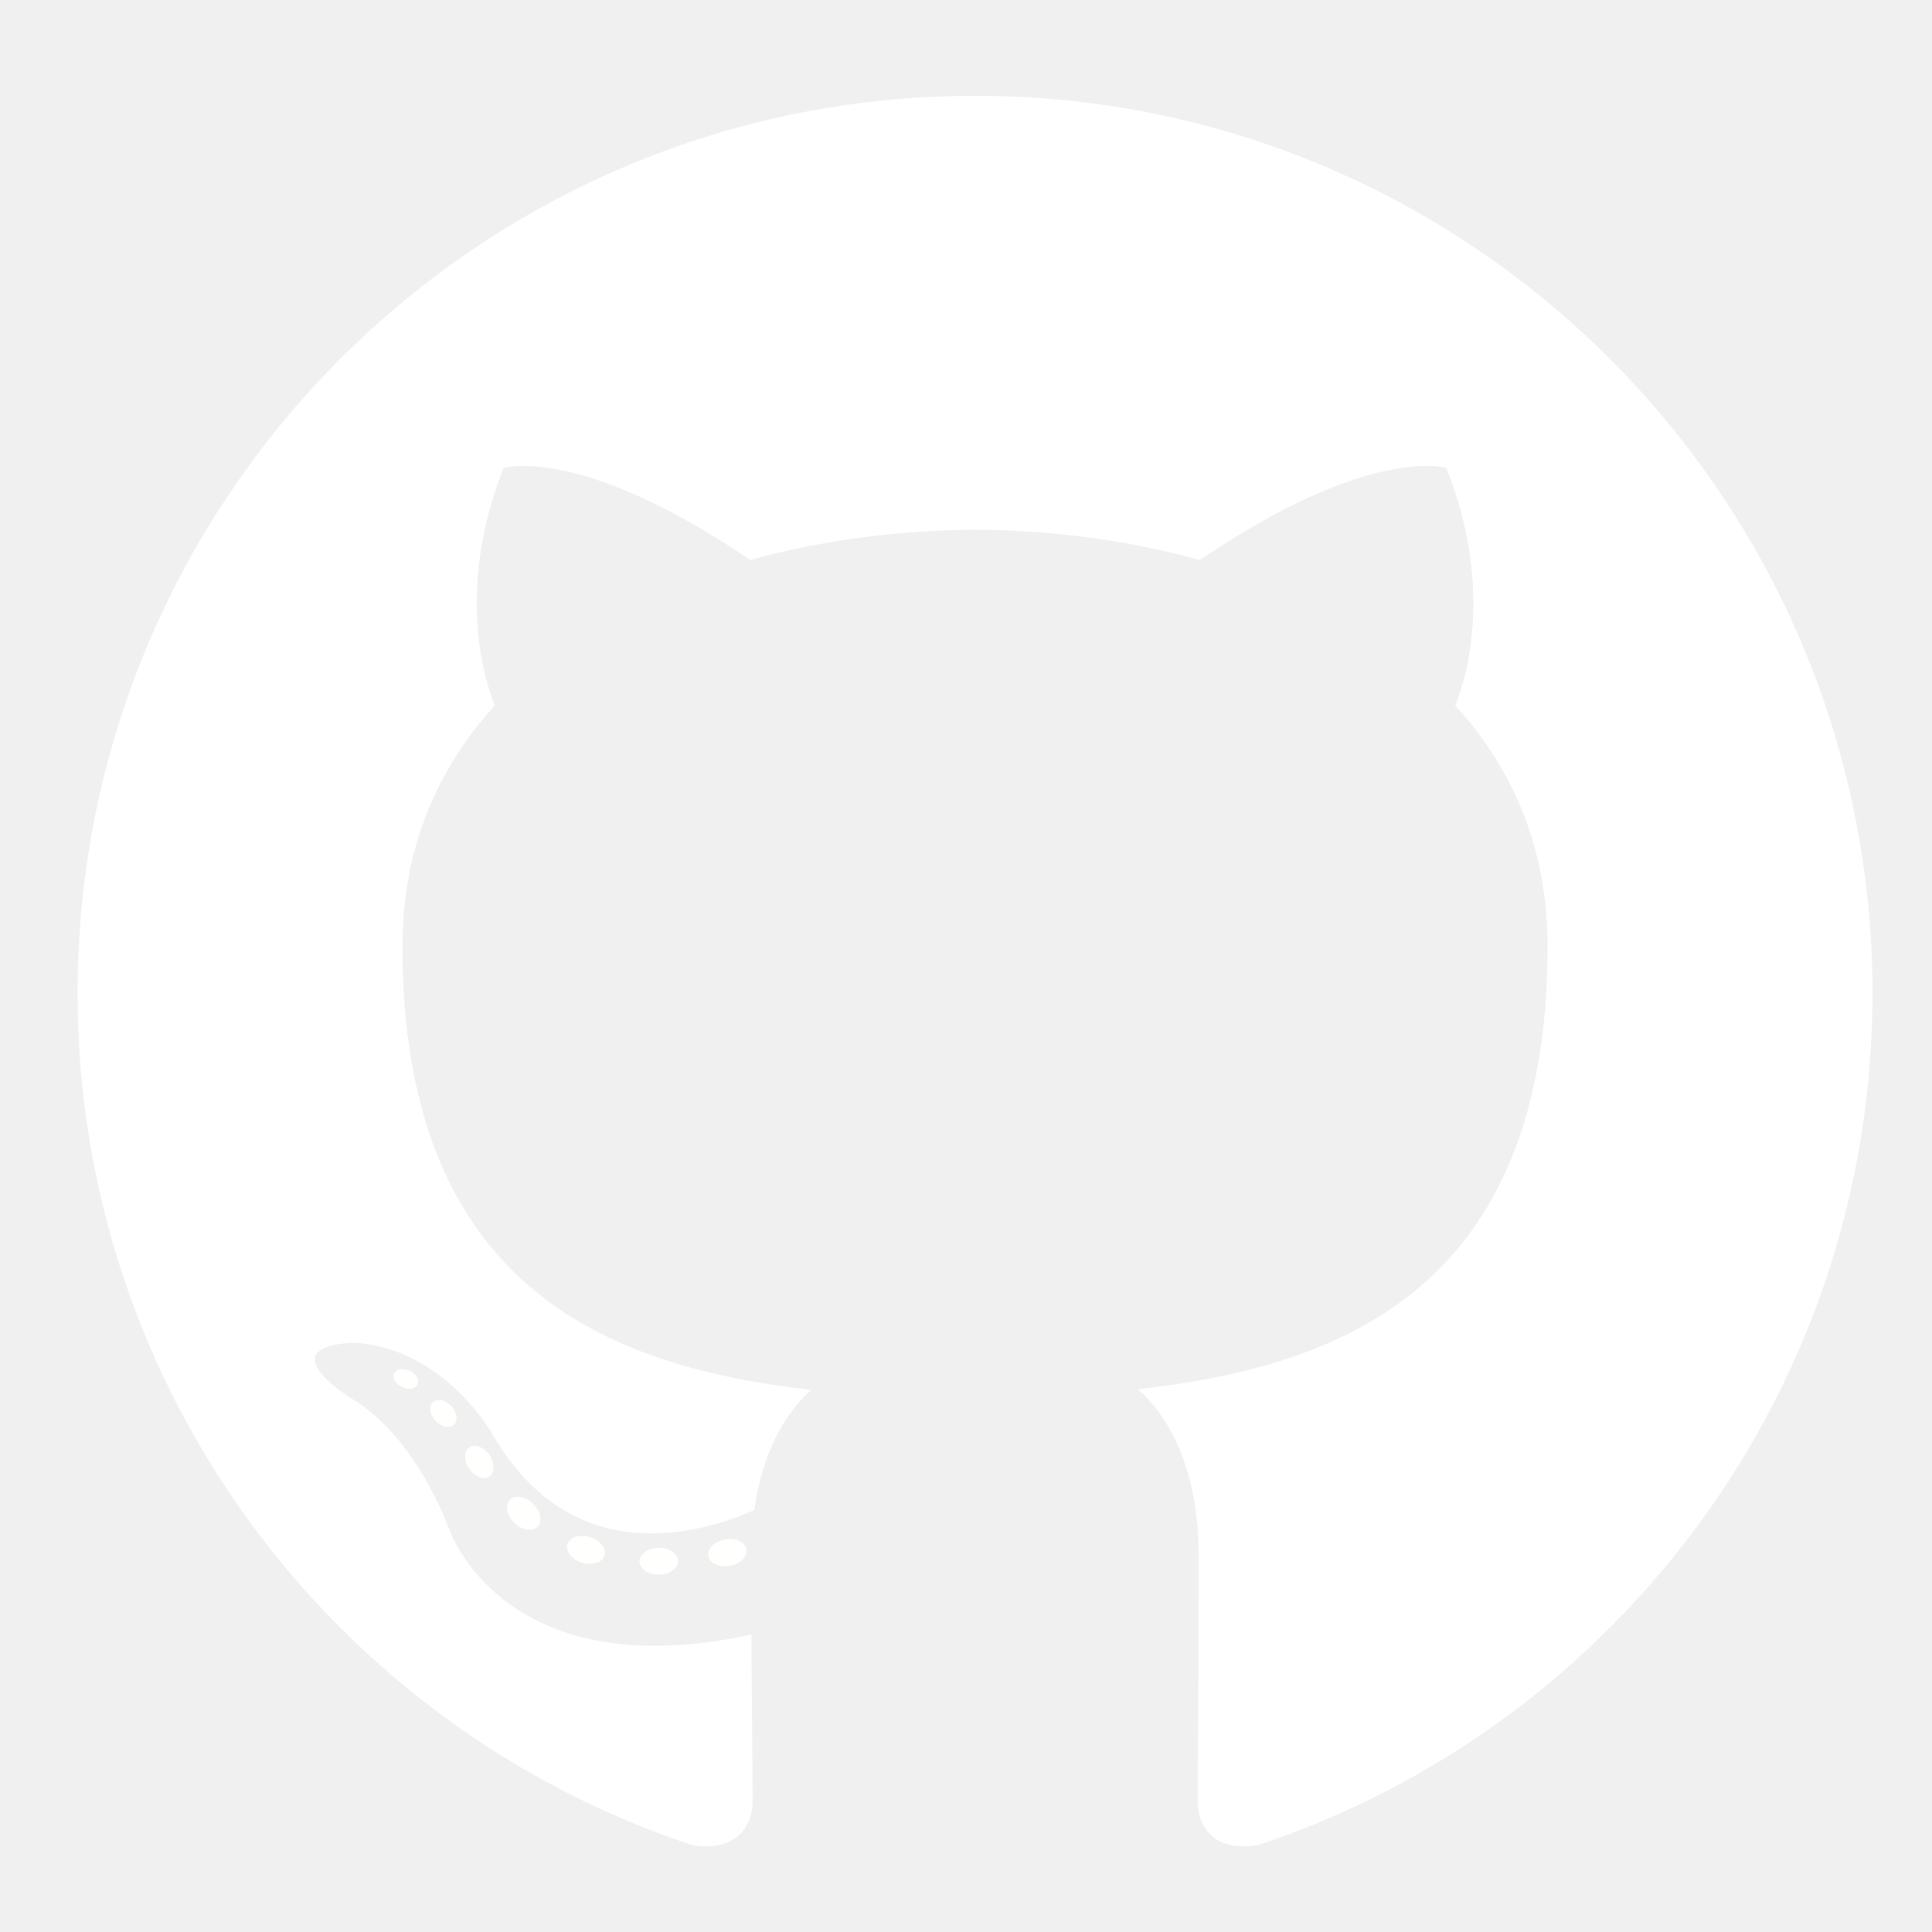
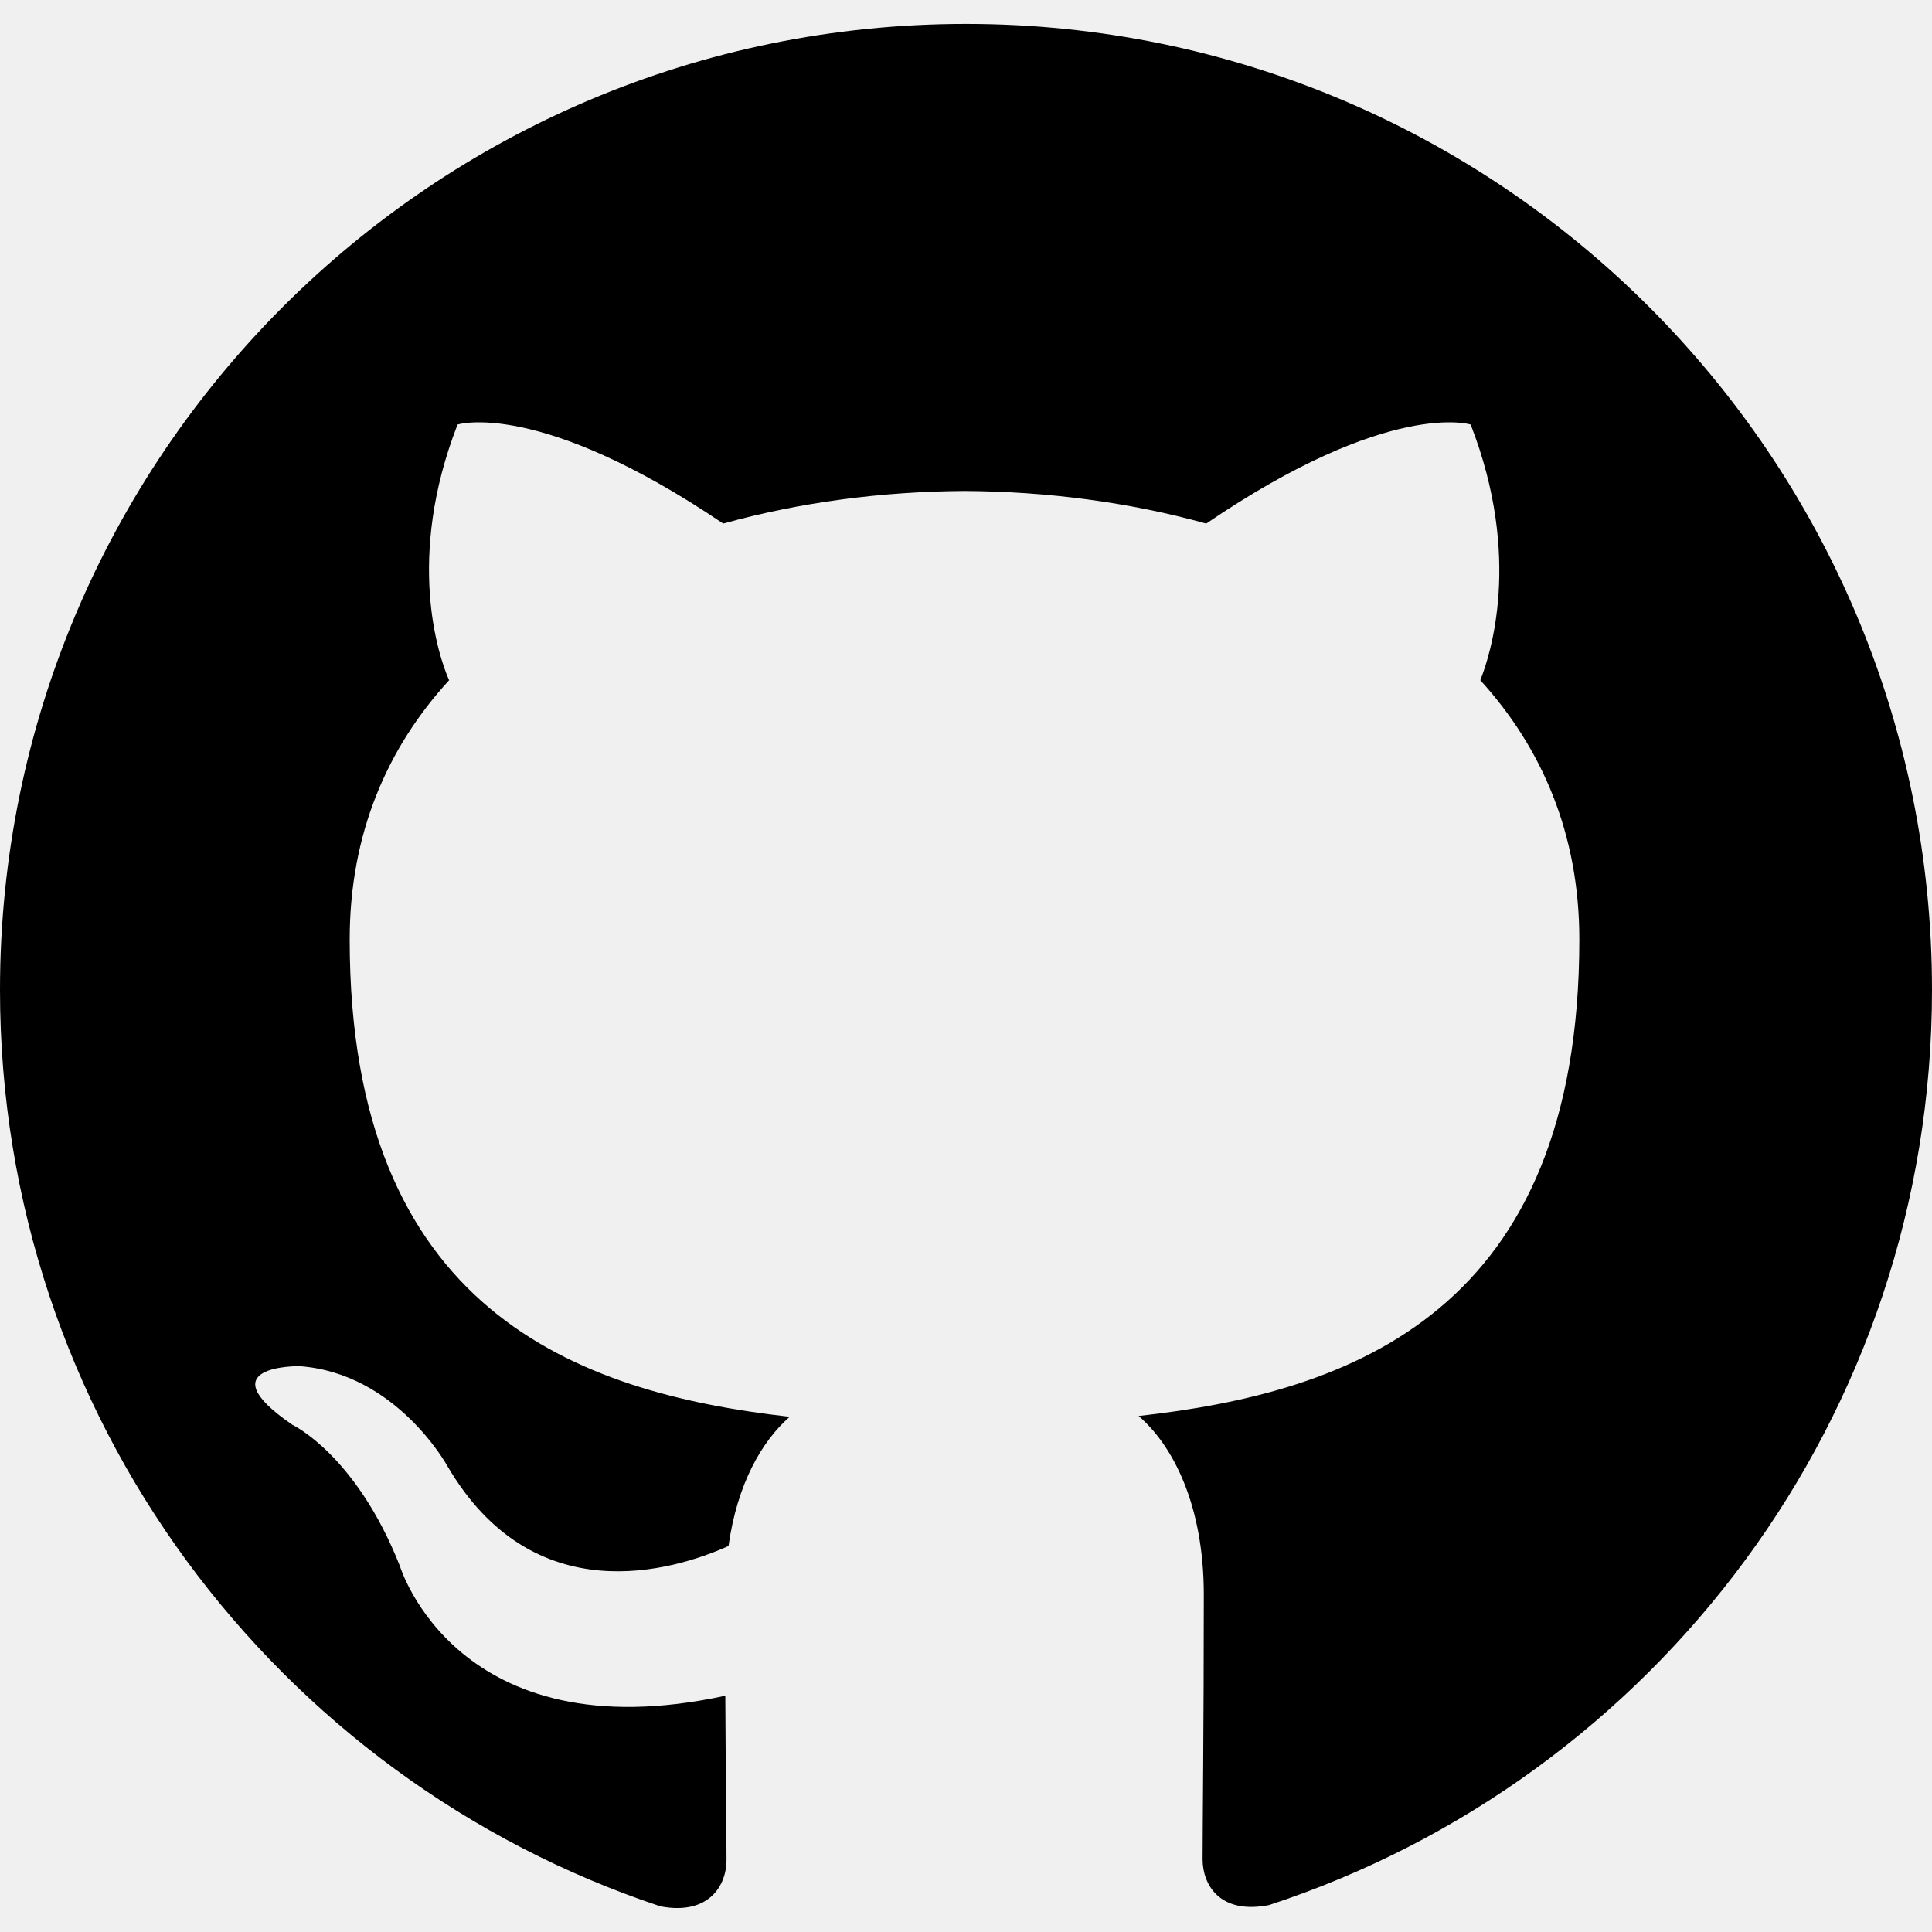
- <svg xmlns="http://www.w3.org/2000/svg" width="130px" height="130px" viewBox="0 0 130 130" version="1.1">
-   <g id="Page-1" stroke="none" stroke-width="1" fill="none" fill-rule="evenodd">
-     <g id="Group" transform="translate(5, 6)">
-       <path d="M60.609,0.446 C27.262,0.446 0.221,27.481 0.221,60.833 C0.221,87.514 17.524,110.15 41.518,118.135 C44.536,118.694 45.644,116.825 45.644,115.23 C45.644,113.79 45.588,109.033 45.562,103.987 C28.762,107.64 25.217,96.862 25.217,96.862 C22.47,89.882 18.512,88.026 18.512,88.026 C13.033,84.278 18.925,84.355 18.925,84.355 C24.989,84.78 28.182,90.578 28.182,90.578 C33.568,99.81 42.309,97.141 45.755,95.598 C46.297,91.696 47.862,89.03 49.589,87.523 C36.176,85.996 22.076,80.818 22.076,57.679 C22.076,51.086 24.435,45.699 28.298,41.47 C27.671,39.948 25.604,33.807 28.883,25.489 C28.883,25.489 33.954,23.866 45.494,31.679 C50.311,30.341 55.477,29.67 60.609,29.647 C65.741,29.67 70.911,30.341 75.737,31.679 C87.263,23.866 92.327,25.489 92.327,25.489 C95.614,33.807 93.546,39.948 92.919,41.47 C96.791,45.699 99.134,51.086 99.134,57.679 C99.134,80.873 85.007,85.98 71.56,87.475 C73.726,89.349 75.656,93.024 75.656,98.658 C75.656,106.737 75.586,113.24 75.586,115.23 C75.586,116.837 76.673,118.72 79.734,118.127 C103.715,110.133 120.996,87.505 120.996,60.833 C120.996,27.481 93.959,0.446 60.609,0.446" id="Fill-52" fill="#FFFFFF" />
-       <path d="M23.093,87.149 C22.96,87.45 22.488,87.539 22.058,87.333 C21.62,87.136 21.374,86.727 21.516,86.426 C21.646,86.117 22.119,86.032 22.556,86.237 C22.995,86.435 23.245,86.848 23.093,87.149" id="Fill-53" fill="#FFFFFE" />
-       <path d="M25.539,89.877 C25.251,90.144 24.688,90.02 24.306,89.598 C23.911,89.177 23.837,88.614 24.129,88.343 C24.426,88.076 24.972,88.201 25.368,88.622 C25.763,89.048 25.84,89.607 25.539,89.877" id="Fill-54" fill="#FFFFFE" />
-       <path d="M27.92,93.355 C27.55,93.612 26.945,93.371 26.571,92.834 C26.201,92.297 26.201,91.653 26.579,91.395 C26.954,91.137 27.55,91.369 27.929,91.902 C28.298,92.447 28.298,93.092 27.92,93.355" id="Fill-55" fill="#FFFFFE" />
-       <path d="M31.182,96.715 C30.851,97.08 30.146,96.982 29.63,96.484 C29.102,95.997 28.955,95.306 29.287,94.941 C29.622,94.575 30.331,94.678 30.851,95.172 C31.375,95.658 31.535,96.354 31.182,96.715" id="Fill-56" fill="#FFFFFE" />
-       <path d="M35.682,98.666 C35.536,99.139 34.857,99.354 34.173,99.153 C33.49,98.946 33.043,98.392 33.181,97.914 C33.323,97.438 34.005,97.214 34.694,97.429 C35.376,97.635 35.824,98.185 35.682,98.666" id="Fill-57" fill="#FFFFFE" />
-       <path d="M40.624,99.028 C40.641,99.526 40.061,99.939 39.343,99.947 C38.621,99.964 38.037,99.561 38.029,99.071 C38.029,98.568 38.596,98.159 39.318,98.147 C40.036,98.133 40.624,98.533 40.624,99.028" id="Fill-58" fill="#FFFFFE" />
-       <path d="M45.223,98.245 C45.309,98.731 44.81,99.23 44.097,99.362 C43.396,99.491 42.747,99.191 42.658,98.709 C42.571,98.211 43.079,97.712 43.779,97.583 C44.493,97.459 45.132,97.751 45.223,98.245" id="Fill-59" fill="#FFFFFE" />
-     </g>
-   </g>
+ <svg xmlns="http://www.w3.org/2000/svg" role="img" viewBox="0 0 24 24">
+   <path d="M12 .297c-6.63 0-12 5.373-12 12 0 5.303 3.438 9.8 8.205 11.385.6.113.82-.258.82-.577 0-.285-.01-1.04-.015-2.04-3.338.724-4.042-1.61-4.042-1.61C4.422 18.07 3.633 17.7 3.633 17.7c-1.087-.744.084-.729.084-.729 1.205.084 1.838 1.236 1.838 1.236 1.07 1.835 2.809 1.305 3.495.998.108-.776.417-1.305.76-1.605-2.665-.3-5.466-1.332-5.466-5.93 0-1.31.465-2.38 1.235-3.22-.135-.303-.54-1.523.105-3.176 0 0 1.005-.322 3.3 1.23.96-.267 1.98-.399 3-.405 1.02.006 2.04.138 3 .405 2.28-1.552 3.285-1.23 3.285-1.23.645 1.653.24 2.873.12 3.176.765.84 1.23 1.91 1.23 3.22 0 4.61-2.805 5.625-5.475 5.92.42.36.81 1.096.81 2.22 0 1.606-.015 2.896-.015 3.286 0 .315.21.69.825.57C20.565 22.092 24 17.592 24 12.297c0-6.627-5.373-12-12-12" />
</svg>
